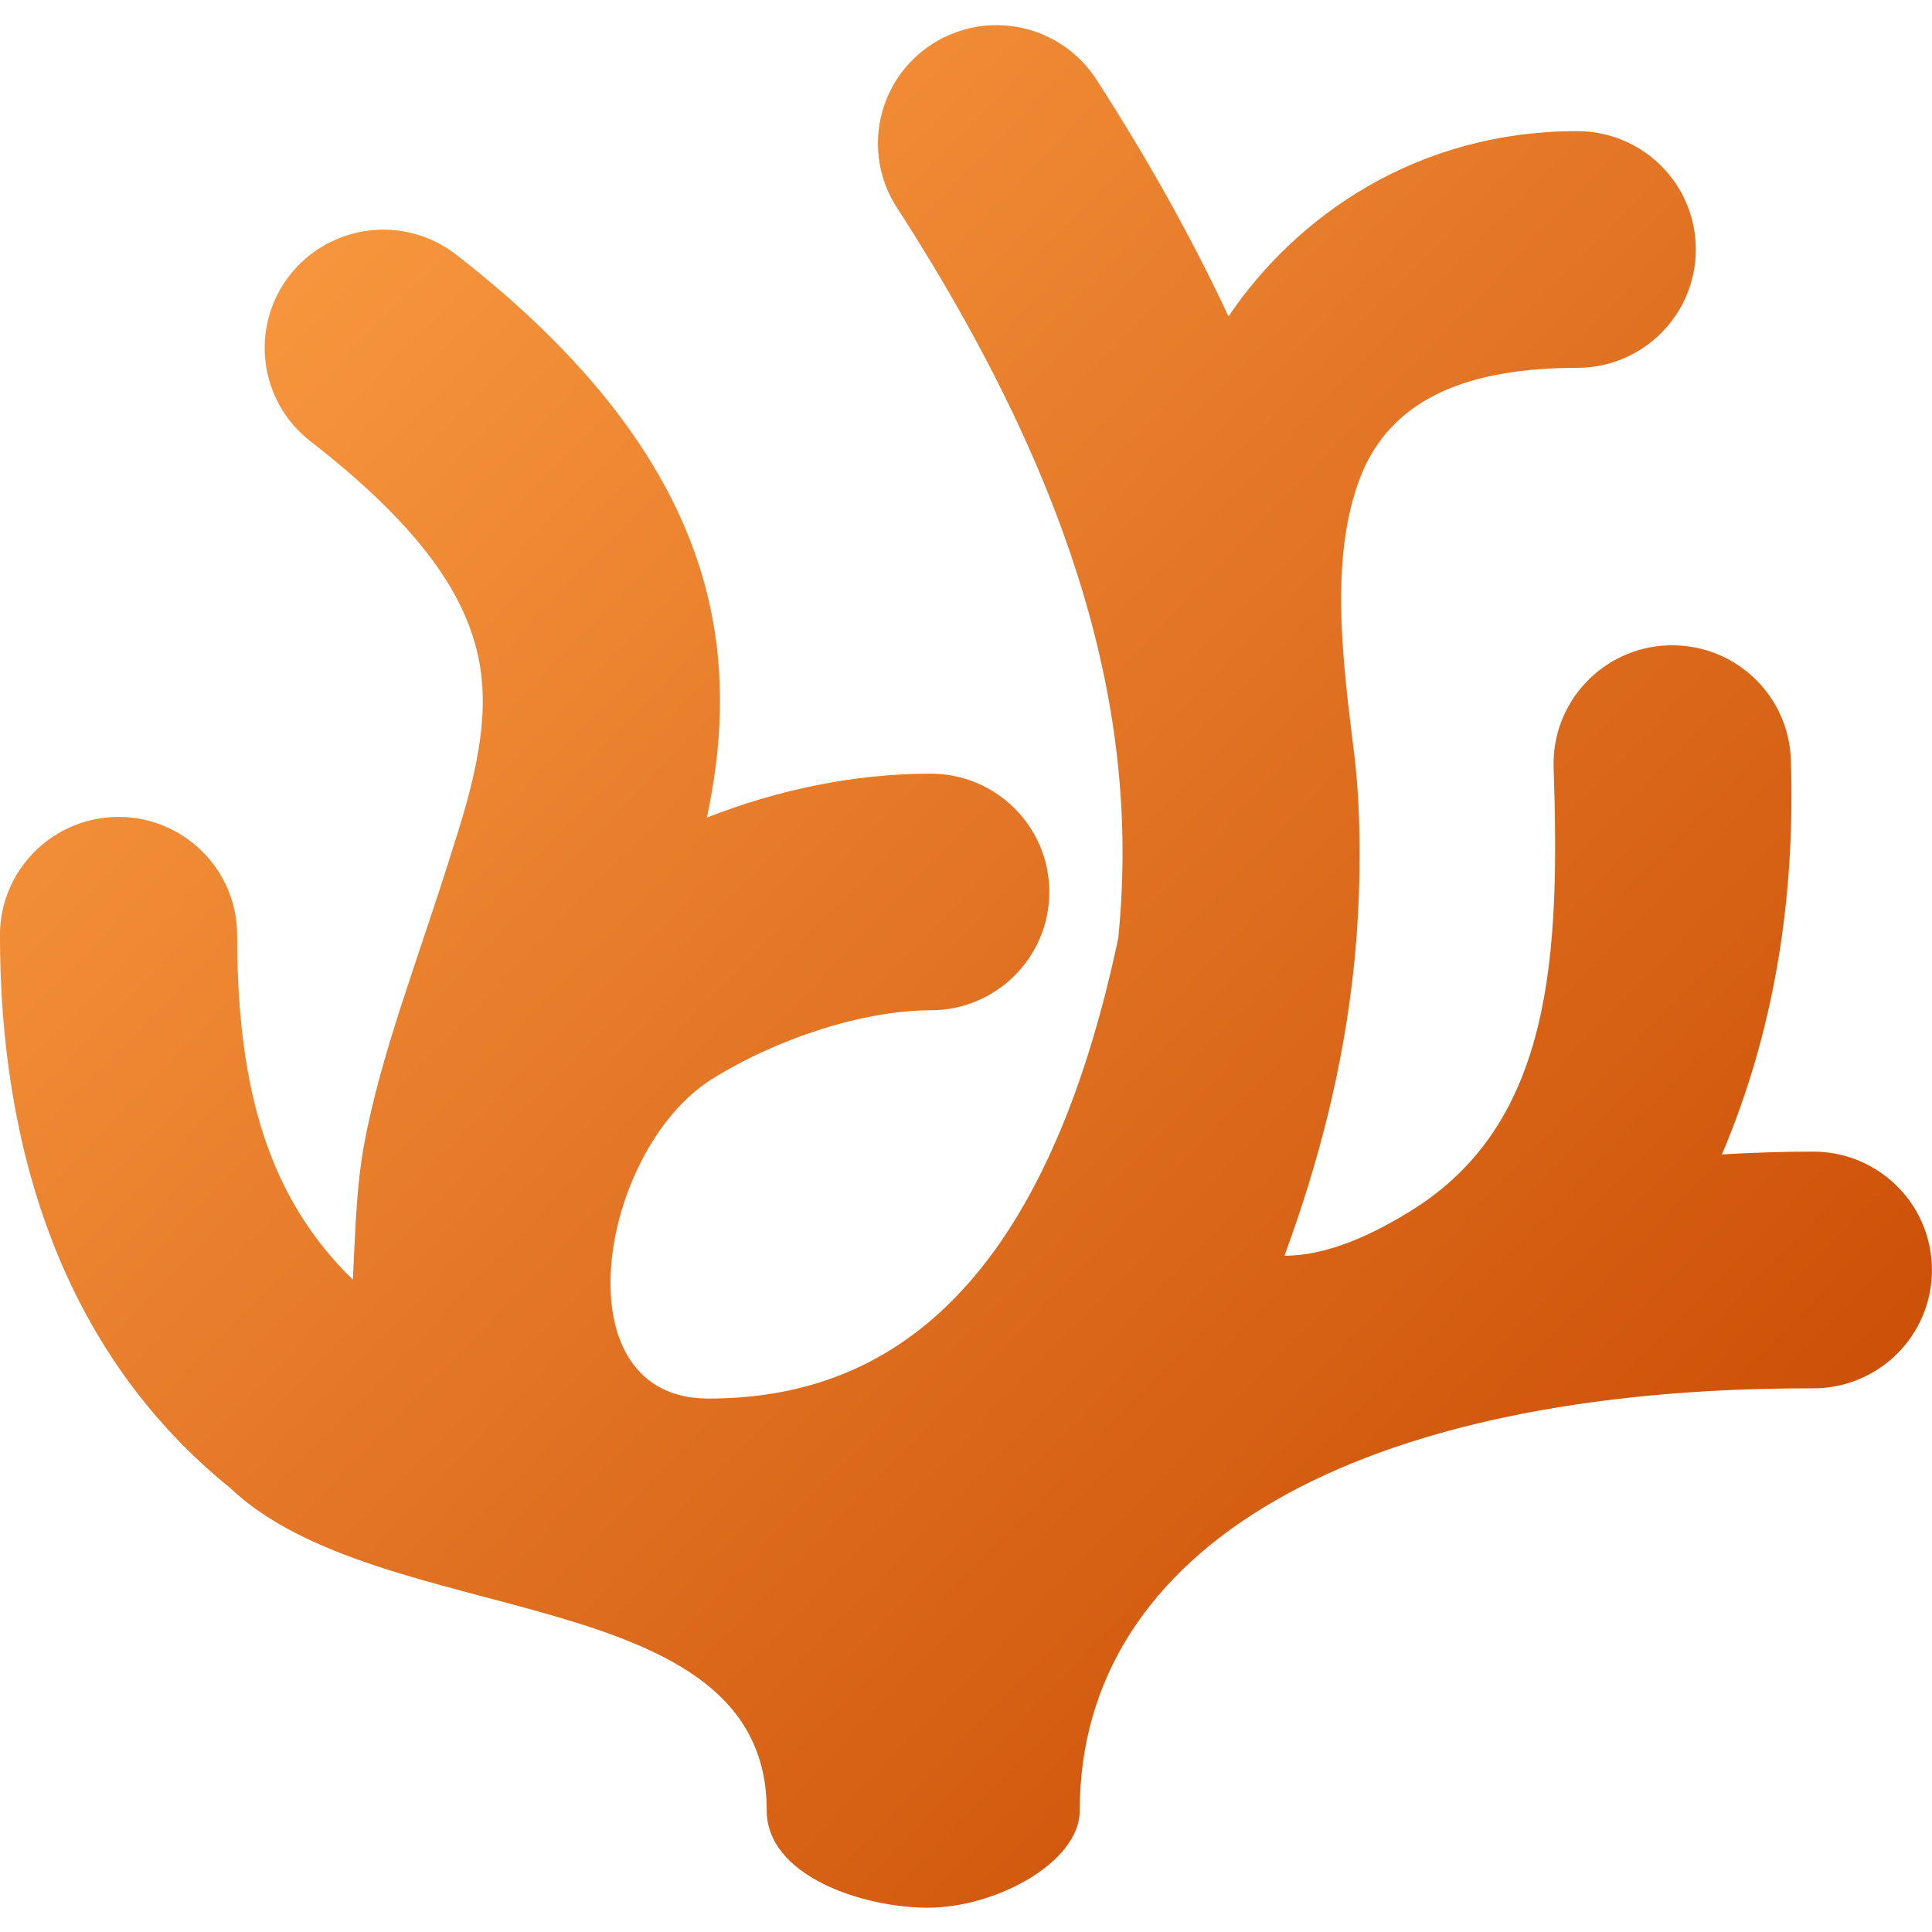
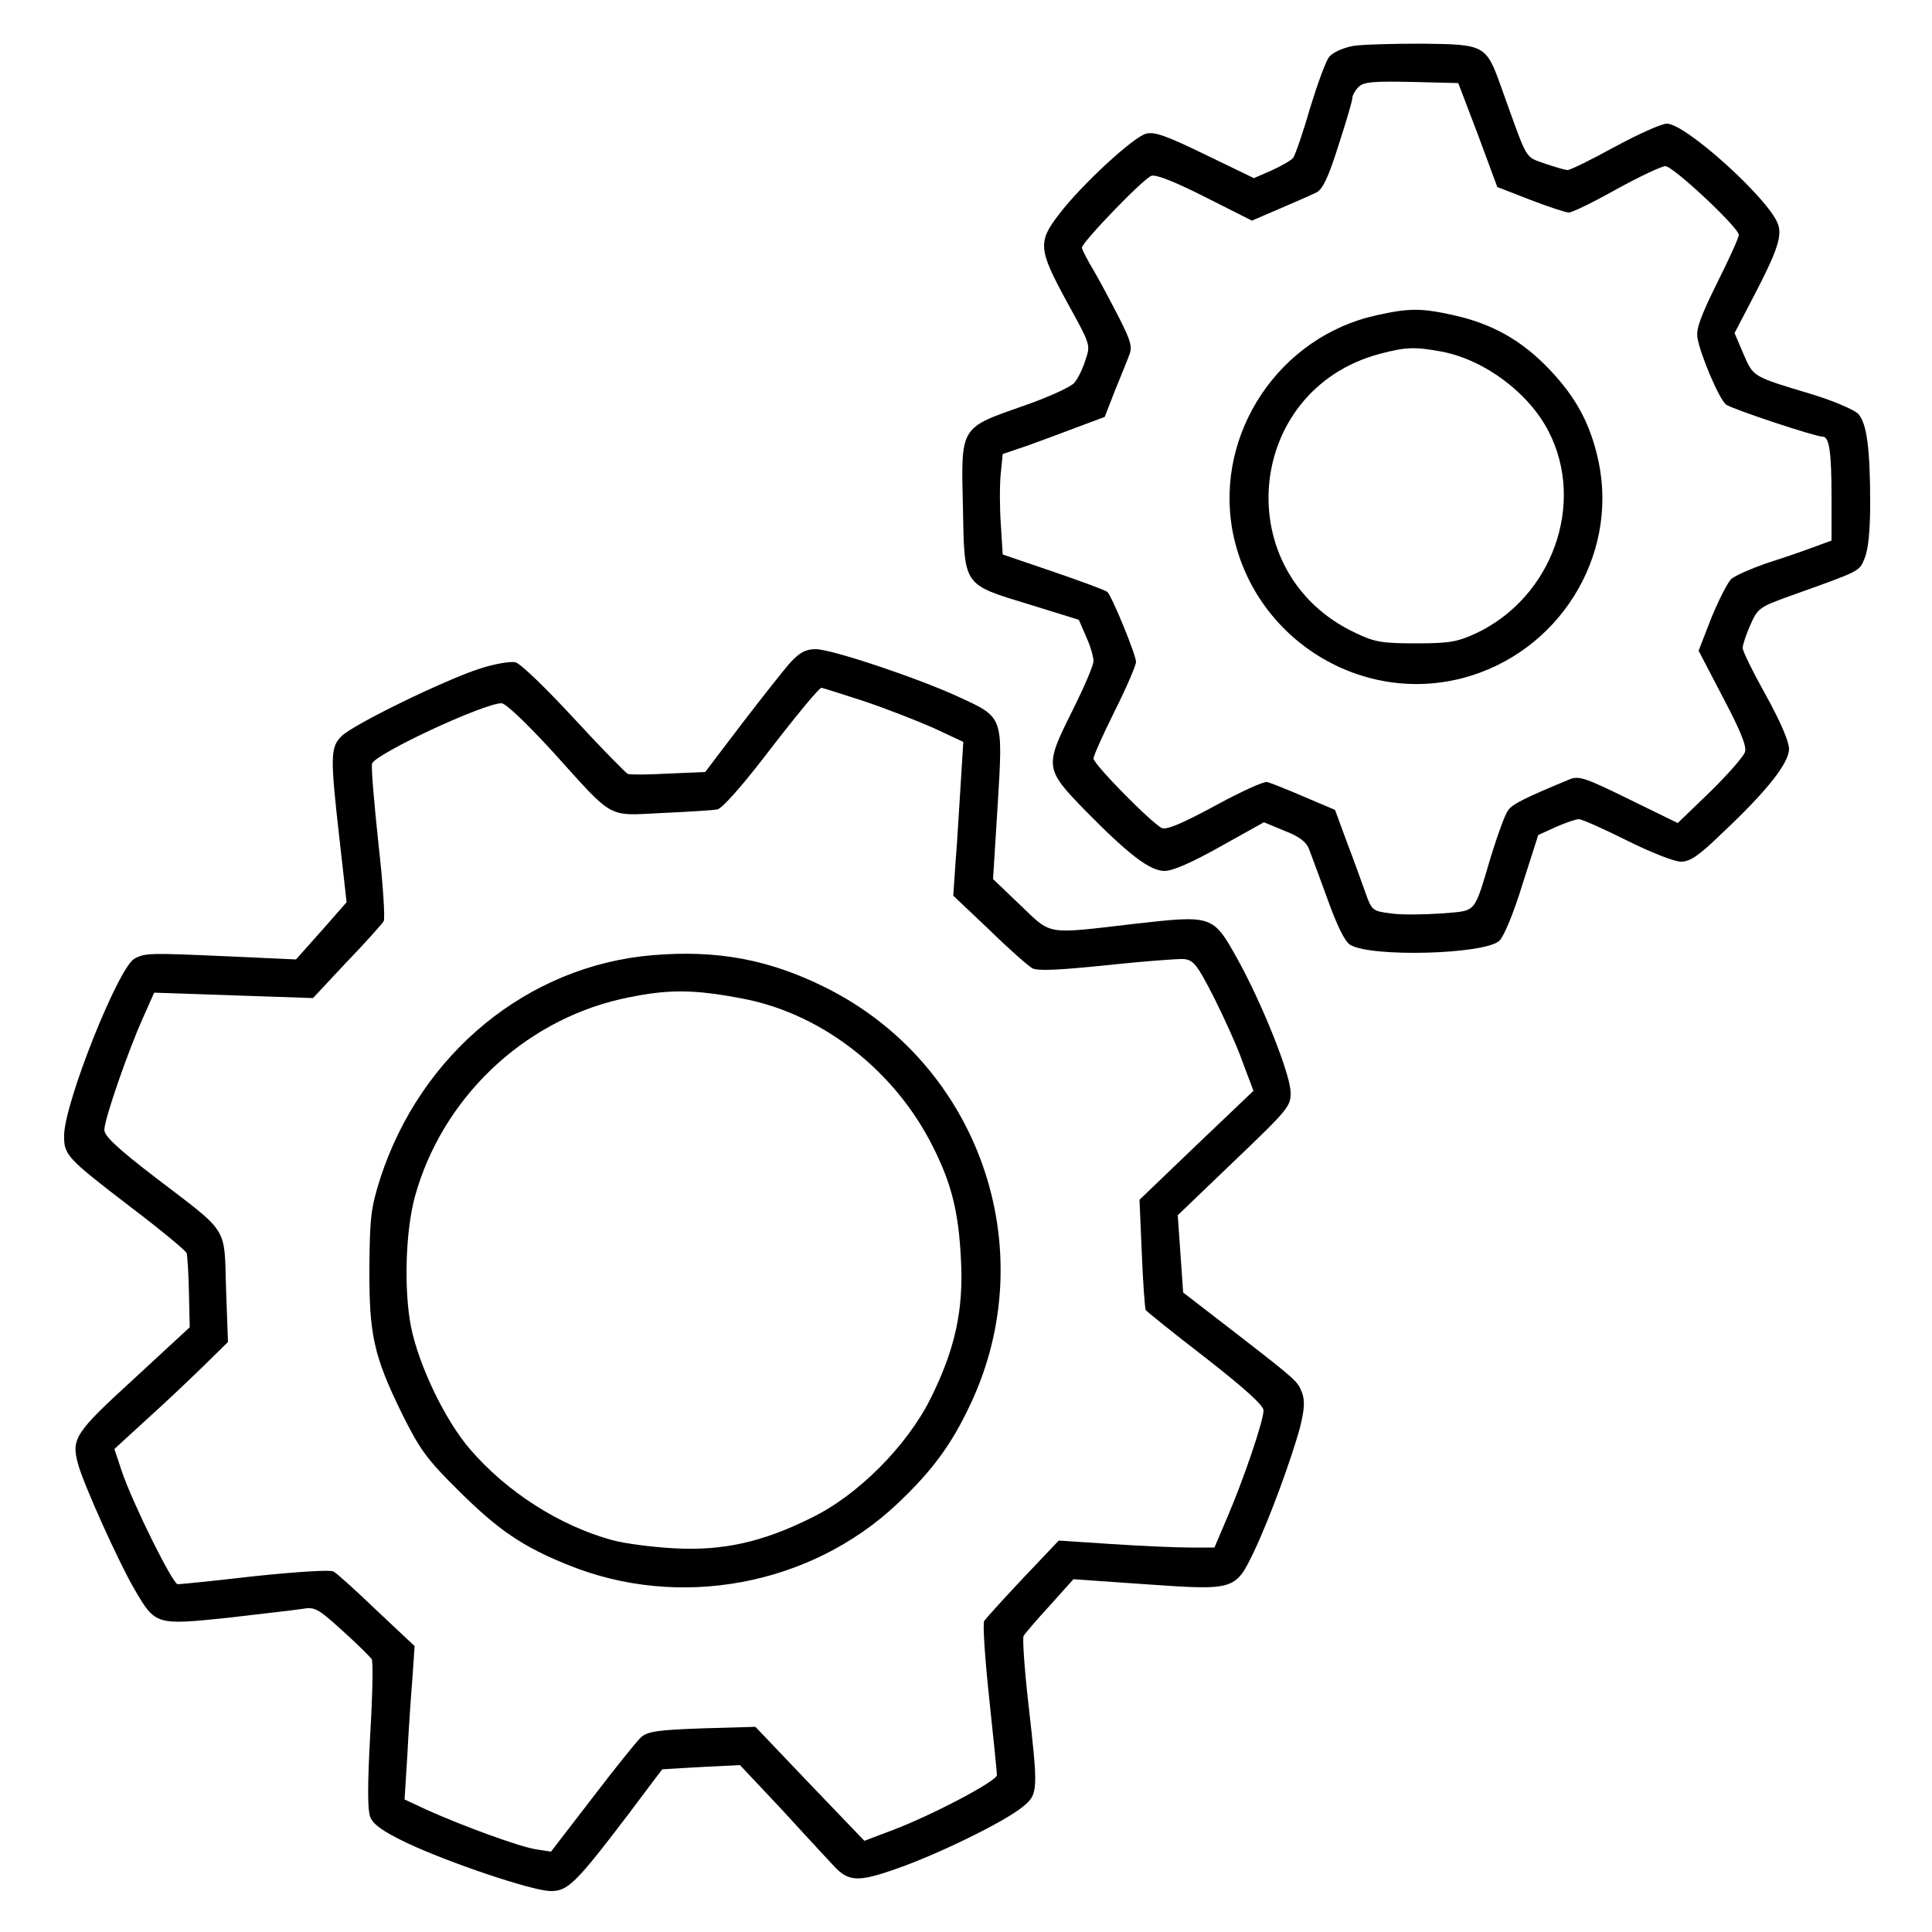
- <svg xmlns="http://www.w3.org/2000/svg" version="1.1" x="0" y="0" width="100" height="100" viewBox="0, 0, 100, 100">
-   <defs>
-     <linearGradient id="Gradient_1" gradientUnits="userSpaceOnUse" x1="199.997" y1="214.302" x2="296.665" y2="307.573" gradientTransform="matrix(1, 0, 0, 1, -200, -213)">
-       <stop offset="0" stop-color="#FFA348" />
-       <stop offset="1" stop-color="#C64600" />
-     </linearGradient>
-   </defs>
-   <g id="Layer_1">
-     <path d="M48.26,2.274 C45.406,4.105 44.583,7.898 46.422,10.742 C56.531,26.397 58.917,38.205 57.882,48.553 C53.698,68.369 44.603,72.389 36.655,72.389 C28.895,72.389 30.973,59.618 36.806,55.88 C40.288,53.706 44.748,52.293 48.171,52.293 C51.563,52.293 54.313,49.552 54.313,46.17 C54.313,42.787 51.563,40.046 48.171,40.046 C44.173,40.046 40.251,40.886 36.59,42.316 C37.338,38.787 37.614,34.973 36.647,30.919 C35.179,24.763 30.953,18.883 23.615,13.183 C22.33,12.183 20.7,11.734 19.083,11.934 C17.466,12.134 15.995,12.966 14.994,14.248 C12.912,16.918 13.394,20.766 16.072,22.843 C22.05,27.486 24.024,30.923 24.699,33.752 C25.374,36.581 24.831,39.616 23.475,43.786 C21.742,49.406 19.73,54.423 18.848,59.234 C18.414,61.602 18.377,64.179 18.265,66.238 C13.96,62.042 12.275,56.502 12.275,48.407 C12.274,45.025 9.524,42.283 6.133,42.284 C2.744,42.287 -0.002,45.027 -0.003,48.407 C-0.003,59.463 3.23,69.983 11.895,77.001 C19.739,84.474 39.686,81.712 39.686,93.709 C39.686,97.095 44.642,98.743 48.033,98.743 C51.511,98.743 55.888,96.418 55.888,93.709 C55.888,80.097 70.233,71.824 93.848,71.86 C97.24,71.865 99.992,69.126 99.997,65.744 C100.003,62.361 97.259,59.614 93.867,59.608 C92.252,59.606 90.678,59.661 89.126,59.753 C91.766,53.544 92.937,46.708 92.695,39.324 C92.583,35.943 89.745,33.293 86.356,33.403 C82.963,33.513 80.305,36.346 80.416,39.729 C80.736,49.397 80.374,58.03 73.171,62.581 C71.123,63.874 68.742,64.996 66.484,64.996 C68.237,60.228 69.561,55.195 70.103,49.77 C70.449,46.308 70.486,42.195 70.091,39 C69.478,34.05 68.738,28.436 70.617,24.207 C72.305,20.565 76.087,19.04 81.64,19.04 C85.029,19.037 87.775,16.296 87.776,12.917 C87.778,9.534 85.031,6.79 81.64,6.787 C73.388,6.787 67.133,11.13 63.587,16.377 C61.733,12.417 59.475,8.336 56.747,4.112 C55.866,2.747 54.478,1.788 52.887,1.443 C52.099,1.272 51.285,1.257 50.491,1.399 C49.697,1.542 48.939,1.839 48.26,2.274 z" fill="url(#Gradient_1)" id="path6008" />
+ <svg xmlns="http://www.w3.org/2000/svg" version="1.0" width="500pt" height="500pt" viewBox="0 0 500 500" preserveAspectRatio="xMidYMid meet">
+   <g transform="translate(0,500) scale(0.1,-0.1)" fill="#000000" stroke="none">
+     <path d="M3501 4881 c-25 -5 -51 -16 -61 -28 -9 -11 -31 -72 -50 -134 -18 -63 -38 -120 -43 -127 -5 -7 -30 -21 -56 -33 l-46 -20 -126 61 c-99 48 -131 60 -153 54 -32 -8 -166 -131 -224 -207 -57 -73 -55 -92 19 -228 61 -111 62 -111 48 -151 -7 -23 -20 -49 -29 -59 -8 -10 -67 -37 -130 -59 -166 -58 -163 -52 -158 -261 4 -209 -2 -200 174 -254 l126 -39 19 -44 c11 -24 19 -52 19 -63 0 -11 -25 -69 -56 -131 -71 -142 -70 -148 34 -255 113 -115 168 -157 206 -157 21 0 71 22 144 63 l113 63 53 -22 c39 -15 57 -29 64 -48 6 -15 27 -73 48 -130 24 -67 44 -108 58 -117 53 -33 347 -25 386 10 12 11 37 71 60 146 l41 128 46 21 c25 11 52 20 59 20 8 0 64 -25 124 -55 60 -30 123 -55 140 -55 24 0 46 15 106 73 116 109 174 182 174 219 0 19 -23 72 -60 139 -33 59 -60 114 -60 122 0 8 9 35 20 60 19 43 24 46 98 73 190 68 183 64 198 100 9 22 14 71 14 141 0 144 -9 208 -31 232 -11 11 -65 34 -121 51 -153 46 -150 44 -176 104 l-23 54 49 94 c62 119 75 158 63 189 -25 66 -239 259 -287 259 -14 0 -74 -27 -135 -60 -60 -33 -115 -60 -122 -60 -7 0 -33 8 -60 17 -52 19 -42 3 -111 195 -40 112 -42 113 -205 115 -75 0 -156 -2 -180 -6z m324 -230 l50 -135 85 -33 c47 -18 92 -33 100 -33 9 0 64 27 123 60 60 33 117 60 127 60 20 0 190 -159 190 -178 0 -7 -25 -62 -56 -124 -42 -85 -55 -119 -51 -142 7 -43 56 -159 74 -173 14 -11 230 -83 250 -83 17 0 23 -39 23 -157 l0 -112 -52 -19 c-29 -11 -83 -29 -120 -41 -37 -13 -76 -30 -87 -39 -10 -9 -33 -55 -52 -101 l-33 -85 63 -121 c45 -85 62 -127 57 -141 -3 -11 -44 -58 -90 -103 l-84 -81 -127 62 c-112 55 -129 61 -153 51 -116 -48 -148 -64 -159 -80 -8 -10 -27 -63 -44 -118 -46 -153 -35 -141 -129 -149 -44 -3 -103 -4 -130 0 -48 6 -50 8 -66 53 -9 25 -30 84 -48 131 l-31 84 -80 34 c-44 19 -87 36 -95 38 -8 3 -69 -25 -135 -61 -85 -46 -125 -63 -138 -58 -26 12 -177 165 -177 180 0 7 25 63 55 123 30 60 55 118 55 127 0 18 -61 167 -74 181 -4 4 -66 27 -139 52 l-132 45 -5 80 c-3 44 -3 102 0 130 l5 50 65 22 c36 13 95 35 132 49 l67 25 26 67 c15 37 32 78 37 92 9 21 5 37 -25 96 -20 39 -49 94 -66 123 -17 28 -31 56 -31 60 0 14 160 180 180 186 12 4 62 -16 139 -55 l121 -61 72 31 c40 17 83 36 95 42 16 8 31 39 57 122 20 61 36 116 36 123 0 6 7 19 16 28 13 13 37 15 137 13 l121 -3 51 -134z" />
+     <path d="M3562 4184 c-250 -55 -417 -303 -373 -554 50 -277 326 -455 596 -385 248 65 404 314 352 561 -21 97 -58 166 -129 240 -70 73 -146 116 -245 138 -84 19 -116 19 -201 0z m169 -94 c111 -21 226 -107 277 -207 96 -187 9 -429 -188 -522 -48 -22 -68 -26 -155 -26 -88 0 -107 3 -157 27 -329 154 -288 628 62 722 67 18 92 19 161 6z" />
+     <path d="M2046 3286 c-17 -19 -74 -91 -126 -159 l-95 -125 -95 -4 c-52 -3 -99 -3 -105 -1 -5 2 -68 66 -139 143 -71 77 -139 143 -152 146 -13 3 -54 -4 -91 -16 -91 -29 -329 -145 -359 -175 -29 -29 -30 -51 -5 -270 l18 -160 -65 -74 -66 -74 -176 8 c-203 9 -214 9 -242 -6 -41 -22 -179 -367 -182 -455 -1 -53 4 -59 175 -190 75 -57 139 -110 142 -117 2 -7 5 -53 6 -102 l2 -90 -144 -133 c-153 -140 -163 -155 -145 -221 14 -52 106 -256 146 -324 54 -93 56 -93 240 -74 86 10 173 20 193 23 34 6 41 2 105 -56 38 -34 72 -68 76 -74 4 -7 2 -96 -4 -197 -7 -130 -7 -192 0 -211 8 -20 32 -37 94 -67 110 -52 322 -123 371 -125 46 -1 65 17 205 201 46 62 85 113 86 114 1 0 46 3 101 6 l100 5 111 -118 c60 -66 119 -129 130 -141 39 -43 63 -45 165 -9 111 39 282 123 327 161 39 32 39 41 13 270 -10 88 -15 165 -12 171 3 6 34 42 68 79 l61 68 186 -13 c231 -16 233 -16 281 84 40 84 97 239 120 324 11 45 12 67 5 87 -12 31 -12 31 -181 162 l-127 98 -7 100 -7 100 146 140 c139 133 147 142 146 178 0 46 -74 231 -138 346 -63 113 -64 113 -267 90 -232 -27 -212 -30 -295 49 l-70 67 12 192 c14 230 15 226 -100 279 -106 49 -330 124 -371 124 -25 0 -41 -8 -65 -34z m188 -100 c57 -19 139 -51 182 -70 l77 -36 -7 -113 c-4 -61 -9 -151 -13 -198 l-6 -87 93 -88 c50 -49 101 -94 112 -100 14 -7 66 -5 191 8 95 10 185 17 201 16 25 -3 34 -14 77 -98 26 -52 61 -128 75 -169 l28 -74 -148 -141 -147 -141 6 -139 c3 -76 8 -142 10 -146 2 -4 72 -60 155 -124 101 -79 150 -123 150 -136 0 -27 -51 -177 -93 -275 l-34 -80 -64 0 c-35 0 -126 4 -202 9 l-137 9 -93 -98 c-50 -53 -95 -103 -100 -110 -4 -7 2 -97 13 -200 11 -103 20 -192 20 -199 0 -15 -164 -102 -269 -142 l-74 -28 -141 147 -141 148 -138 -4 c-115 -4 -141 -8 -158 -23 -11 -10 -68 -81 -126 -157 l-107 -139 -39 6 c-44 7 -191 61 -282 102 l-58 27 7 111 c3 61 9 150 13 198 l6 88 -98 92 c-53 51 -104 97 -112 101 -8 5 -97 -1 -203 -12 -104 -12 -194 -21 -200 -21 -13 0 -117 210 -145 293 l-19 57 84 77 c47 42 113 105 148 139 l62 61 -5 138 c-5 164 9 141 -182 287 -99 76 -133 108 -133 124 0 27 62 206 101 292 l28 63 205 -7 206 -7 87 93 c49 51 92 99 96 106 4 8 -2 99 -14 204 -11 105 -19 196 -16 204 10 26 289 156 335 156 11 0 67 -54 133 -126 160 -177 138 -165 283 -158 66 3 130 7 142 9 13 3 60 56 119 132 89 116 145 183 151 183 2 0 50 -15 108 -34z" />
+     <path d="M1689 2528 c-323 -27 -600 -254 -705 -578 -24 -76 -27 -100 -28 -230 -1 -174 11 -229 85 -380 46 -92 63 -116 148 -200 101 -100 164 -143 281 -190 287 -117 627 -54 852 158 91 86 141 154 190 259 189 402 21 881 -377 1078 -145 72 -279 97 -446 83z m241 -114 c202 -41 387 -187 484 -381 49 -97 67 -170 73 -294 7 -130 -16 -233 -79 -359 -61 -122 -188 -250 -308 -308 -126 -63 -230 -86 -355 -79 -55 3 -127 12 -160 21 -136 37 -274 125 -369 236 -64 74 -132 216 -152 315 -19 94 -15 248 10 339 70 252 277 451 531 510 121 27 188 27 325 0z" />
  </g>
</svg>
